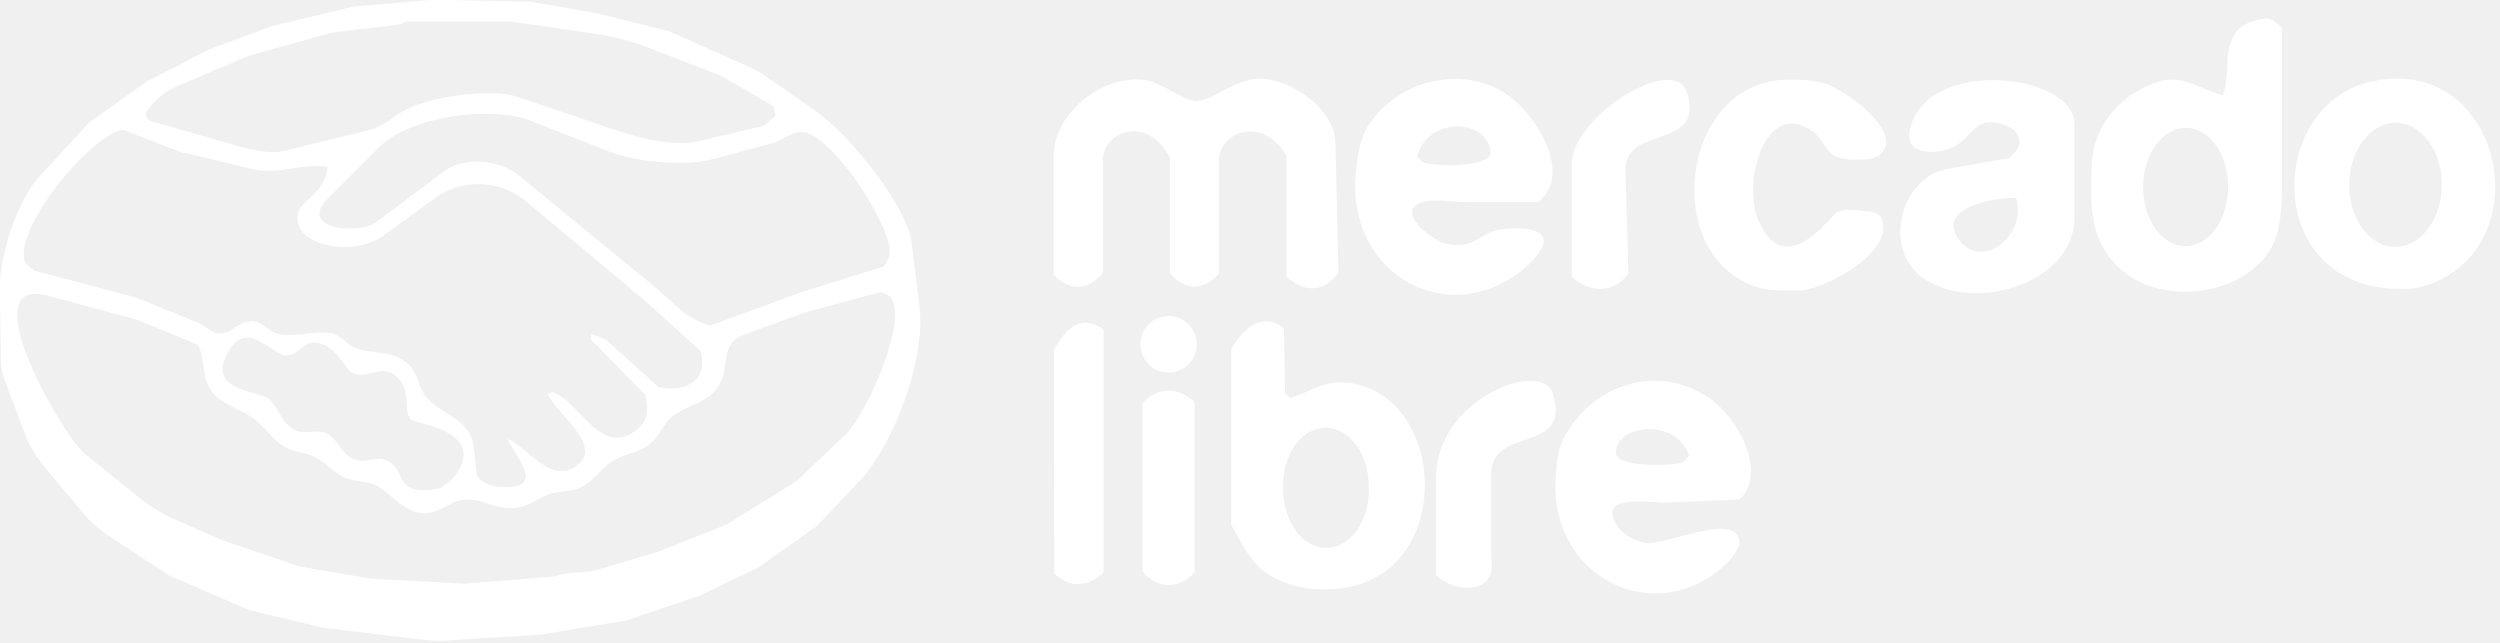
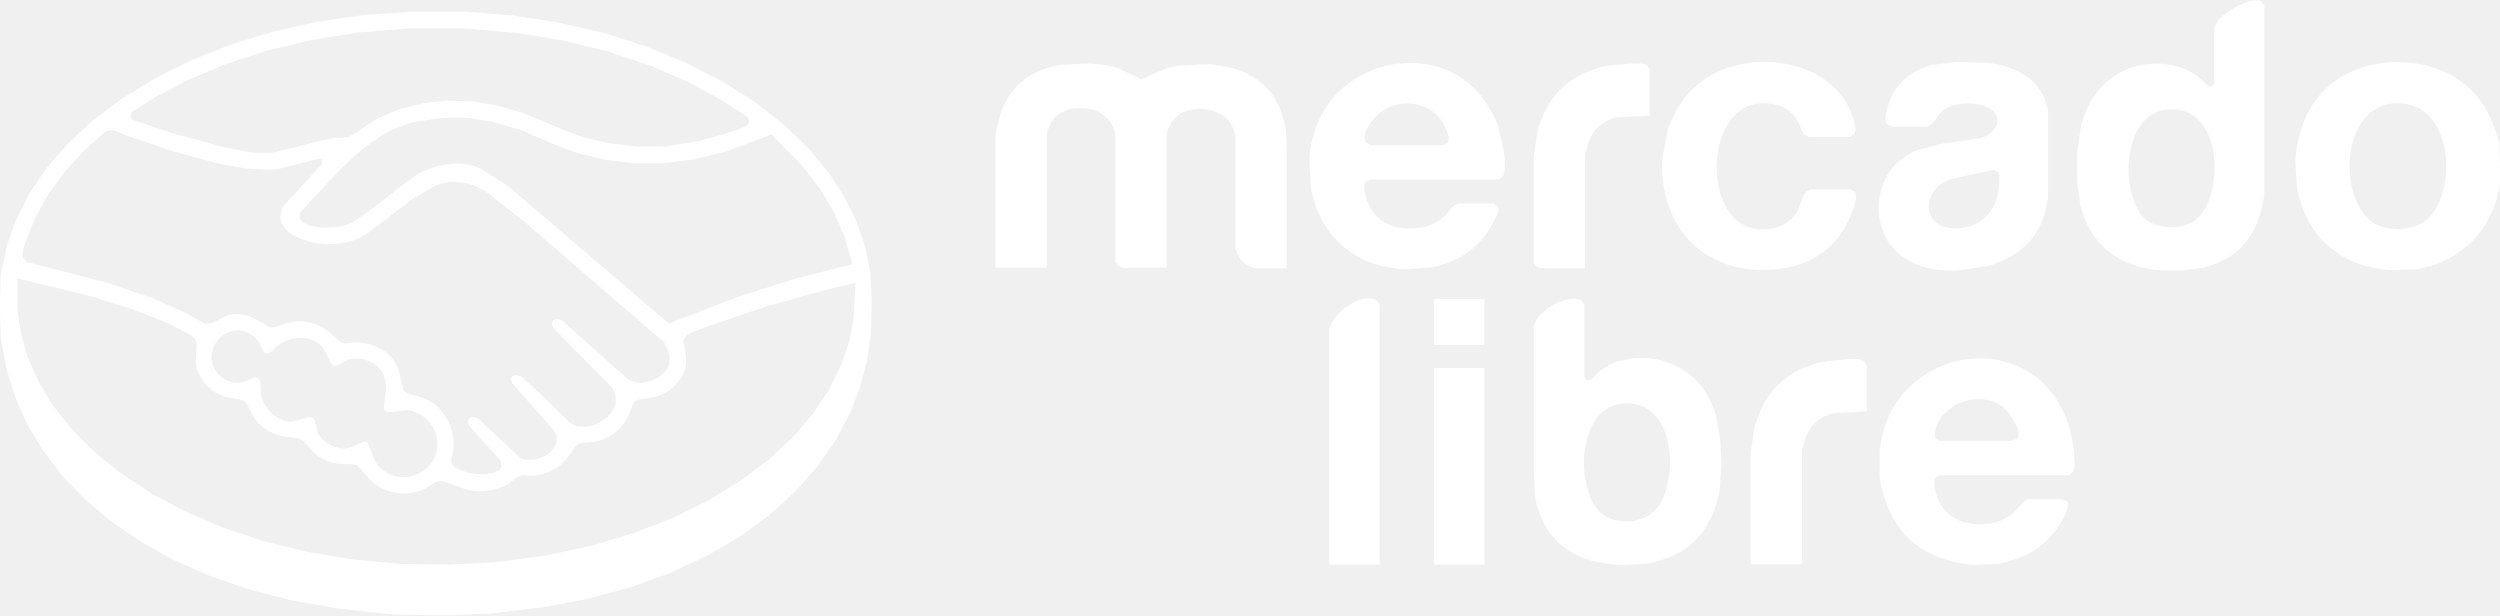
- <svg xmlns="http://www.w3.org/2000/svg" role="img" viewBox="0 0 397 102">
-   <path fill="#ffffff" fill-rule="evenodd" d="m65.87 101.44-14.53-1.75-11.71-2.79-12.72-5.5L18 85.57c-1.06-.69-3.31-2.34-4.1-3.28l-6.93-8.25a20 20 0 0 1-2.6-4.08L.7 60.25c-.15-.4-.52-2.02-.53-2.4l-.2-11.98C-.12 40.72 2.74 31.82 6.28 28l7.93-8.59 9.06-6.43L33 7.94l10.21-3.8 13-3.1L68.74-.04l15.54.31 10.6 1.86 11.42 2.84 12.14 5.43c.63.28 1.96.9 2.52 1.28l8.53 5.91c5.05 3.49 14.55 14.89 15.3 21.1l1.24 10.28c.97 7.98-4.08 21.69-9.58 27.47l-6.78 7.13-9.19 6.49-9.23 4.48-11.71 3.96-13.77 2.28-15.49.97c-1.23.08-3.14-.15-4.41-.31m287.12-86.31c1.58-4.08-.92-10.1 5.05-11.85 2.34-.69 2.78-.32 4.32 1.17v25.93c0 2.75-.29 6.51-1.68 8.96-4.38 7.7-17.14 9.22-23.69 3.62-5.31-4.54-5.06-10.43-4.82-16.76.24-6.48 4.79-11.43 10.78-13.29 3.68-1.14 6.76 1.43 10.04 2.22M123.14 18.4l-.29-1.54-8.37-4.84-11.45-4.42a42 42 0 0 0-8.11-2.19l-13.94-2H64.31c-.12.08-.6.45-.77.47L52.75 5.17 39.56 8.84l-11.6 4.91a11 11 0 0 0-4.87 4.28l.5 1.1 12.61 3.61c2.32.67 6.31 1.85 8.7 1.27l13.91-3.4c1.94-.48 4.1-2.46 5.94-3.36 3.89-1.9 13.18-3.28 17.31-1.9l9.46 3.18c5.38 1.8 13.67 5.25 19.45 3.88l9.7-2.29c1.19-.28 1.65-1.07 2.47-1.72m81.15 6.34c-3.68-6.4-10.74-3.9-10.74.82v17.95c-2.56 2.67-5.37 2.69-7.78-.17V24.97c-3.7-6.84-10.63-4.04-10.63.4v17.97c-2.27 2.79-5.34 3.02-7.82.2V24.77c0-6.88 7.85-12.92 14.39-12.09 2.76.36 6.26 3.44 8.38 3.37 2.41-.08 5.96-3.39 9.59-3.55 4.95-.22 12.25 4.65 12.38 10.08l.49 20.76c-2.3 3.07-5.45 3.25-8.26.53zm28.8 7.37c-2.09 0-5.62-.67-7.53.1-4.05 1.63 2.21 6.13 4.19 6.53 1.03.21 2.13.25 3.16.01 1.58-.38 2.75-1.6 4.29-2.07 1.97-.61 9.64-1.18 7.59 2.81-.87 1.68-2.94 3.43-4.51 4.46-11.88 7.82-26.42-1.28-24.99-16.41.25-2.61.56-5.39 2.03-7.64 4.98-7.65 16.22-10.04 23.33-3.84 3.97 3.47 8.88 11.92 3.58 16.05zm16.51-6.1c0-7.47 16.4-17.8 18.34-11.23 2.74 9.22-10.02 4.91-9.81 12.35l.46 16.32c-2.34 3.24-6.31 3.07-8.99.48zm36.59 20.12c-2.45-.01-5.2.18-7.54-.65-14.86-5.32-11.76-31.74 4.4-32.8 2.07-.14 5.17.01 7.13.7 2.76.97 12.67 7.76 8.22 11.29-1.23.98-5.61.85-6.96.13-1.55-.81-2.02-2.78-3.42-3.81-6.27-4.63-9.48 3.58-9.61 8.46-.05 1.76.08 3.88.79 5.51 4.29 9.9 11.43-.67 12.52-1.25 1.41-.75 3.17-.28 4.69-.17 1.03.07 2.15.31 2.5 1.43 1.54 4.96-7.89 10.38-12.72 11.16m32.9-21.02c.83-.94 1.82-1.61 1.53-3.05-.22-1.07-1.14-1.77-2.11-2.14-5-1.88-5.14 1.97-8.49 3.49-2.65 1.19-7.65 1.29-6.73-2.84 2.6-11.65 26.13-8.93 26.13-.88v14.8c0 11.53-18.68 15.81-25.46 8.36-4.59-5.03-1.57-14.83 5.33-16.04zm64.42 20.67c-24.25 2.1-24.32-29.11-6.81-32.86 21.42-4.58 27.42 28.32 6.81 32.86m-256.14.58 12.94-4.03c.41-.76.96-1.21 1-2.15.21-4.49-9.1-18.62-13.68-19.21-1.88-.25-3.18 1.28-4.82 1.72l-9.62 2.58c-4.61 1.23-12.27.44-16.68-1.29l-12.25-4.81c-6.24-2.45-19.13-.72-24.02 4.17l-8.19 8.18c-4.84 4.83 4.84 5.88 7.77 3.69l10.88-8.12c3-2.24 8.71-1.66 11.46.59l21.31 17.45c3.1 2.54 5.18 5.38 9.27 6.58zm260.4-16.94a7.36 9.85.46 1 0-14.72-.12 7.36 9.85.46 1 0 14.72.12M225.04 24.9c.42.25.52.75 1.1.94 1.67.55 10.84.88 10.56-1.76-.57-5.33-10.07-5.61-11.66.82M80.62 69.7c3.26 1.38 6.79 7.34 10.98 4.24 4.34-3.21-3.39-8.38-4.64-11.39.34.05.61-.42 1.19-.16 4.15 1.91 7.48 10.4 13.1 5.75 1.85-1.54 1.63-3.37 1.21-5.47l-8.63-8.77.1-.84c.9.34 1.78.43 2.63 1.19l7.98 7.19c4.26.99 8.08-.98 6.69-5.71l-8.61-7.82-18.96-15.84a11.8 11.8 0 0 0-14.77-.47l-8.07 5.86c-4.6 3.34-13.85 1.7-13.59-3.02.15-2.71 4.46-3.5 4.77-7.9-3.51-.78-7.87 1.27-11.64.37l-10.09-2.43c-.41-.1-1.24-.21-1.58-.34l-9.26-3.57C14 21.88 3.04 35.46 3.8 40.95c.16 1.19.94 1.29 1.64 2.02l16.1 4.26 10.1 4.09c.78.32 1.49 1.15 2.39 1.47 2.54.9 3.6-1.95 6.08-1.78 1.75.13 2.58 1.74 4.18 2.05 2.51.49 5.36-.49 7.96-.2 1.72.19 2.54 1.72 4.05 2.34 2.74 1.13 5.24.3 7.92 2.15 2.33 1.62 1.9 3.63 3.38 5.59 1.9 2.52 5.56 3.07 7.1 6.21 1.03 2.08.57 5.9 1.24 6.69 1.2 1.42 3.85 1.68 5.58 1.45 4.64-.61-.37-5.76-.9-7.59m273.21-39.95a6.75 9.39.46 1 0-13.51-.11 6.75 9.39.46 1 0 13.51.11m-33.68 1.66c-2.75-.11-12.77 1.36-9.16 6.51 3.77 5.37 11.04-.75 9.16-6.51M89.26 91.2c1.72-.37 4.01-.25 5.56-.71l9.81-2.92 10.65-4.23 10.44-6.43c.26-.16 1.06-.79 1.29-1l7.23-6.87c3.23-3.07 9.85-17.58 7.33-21.67-.43-.7-1.07-.59-1.64-1.02l-12.36 3.36-9.33 3.4c-4.52 1.65-1.85 6-4.78 9.04-1.86 1.94-4.41 2.32-6.5 3.81-1.61 1.15-2.18 3.32-3.78 4.58-1.7 1.33-3.95 1.55-5.8 2.61-1.75 1.01-2.81 2.84-4.51 3.91-1.65 1.04-3.56.84-5.37 1.34-1.68.46-2.99 1.68-4.72 2.08-3.76.87-5.81-1.34-8.91-1.14-2.84.19-4.27 2.73-7.44 2.05-2.76-.6-4.27-2.98-6.64-4.26-1.56-.84-3.39-.56-4.99-1.26-1.83-.81-3.13-2.5-4.94-3.36-1.58-.74-3.37-.72-4.88-1.67-1.74-1.11-2.78-2.82-4.34-4.1-2.22-1.82-4.95-2.13-6.94-4.51-1.75-2.1-1-5.1-2.27-7.47l-9.62-3.98-14.22-3.83c-12.32-3.32 2.26 22.23 5.97 25.21l8.72 7A26 26 0 0 0 26.67 82l8.67 3.8 12.23 4.16 11.19 1.91 15.06.83 14.27-1.16c.28-.02.87-.25 1.17-.34m91.83-36.52a4.48 4.48 0 1 0 8.97 0 4.48 4.48 0 1 0-8.97 0m23.83 8.53c3.11-.96 5.25-2.77 8.83-2.45 16.05 1.44 17.65 30.62-1.03 32.69-3.92.44-7.75-.1-11.16-2.15-2.98-1.81-4.42-5.15-6.04-7.97V55.39c1.98-3.25 4.91-5.98 8.38-3.25l.17 10.31zM167.4 76.3l.01-20.76c1.89-3.51 4.26-5.71 7.84-3.25v38.64c-2.43 2.25-5.36 2.59-7.83.11zm-97.54 1.26c1.04-.75 1.89-1.2 2.64-2.33 4.62-6.95-6.52-7.85-7.23-8.61-1.29-1.36.07-4.35-2-6.53-2.48-2.62-4.44.06-7.01-.75-1.65-.51-2.6-4.64-6.22-4.95-1.77-.15-2.76 2.05-4.54 2.07-2.1.03-5.9-5.3-8.69-1.4-5.08 7.09 4.47 6.97 5.93 8.32 1.7 1.56 1.98 4.08 4.36 5.02 1.59.63 3.6-.38 5.03.55 1.75 1.15 1.99 3.2 4.2 4.03 1.69.64 3.49-.59 5.02.11 3.62 1.63.63 5.79 8.51 4.47m158.2-1.79c0-12.39 16.81-18.86 18.53-13.26 2.99 9.73-9.79 5.03-9.79 12.73v12.37c0 1.3.33 2.69-.27 3.92-1.34 2.77-6.21 2.11-8.47-.21zm36.63 4.02c-2.36.09-11.38-1.54-7.86 3.75.96 1.44 2.67 2.26 4.31 2.67 2.73.69 14.33-5.01 15.06-.44.27 1.7-2.32 4.09-3.53 5.02-11.28 8.64-26.51.02-25.64-14.57.14-2.22.22-4.62 1.27-6.62 4.47-8.54 14.95-12.07 23.27-6.3 4.34 3.01 9.18 11.72 4.68 16.03zm-83.26-15.71c2.38-2.73 5.62-2.67 8.27-.25v27.04c-2.56 2.79-5.9 2.66-8.27-.11zm22.34 13.48a6.8 9.21 179.19 1 0 13.59-.19 6.8 9.21 179.19 1 0-13.59.19m64.47-5.13c-1.81-5.95-11.09-5.26-11.66-.78-.34 2.65 8.44 2.31 10.21 1.9.82-.19.88-.76 1.45-1.12" />
+ <svg xmlns="http://www.w3.org/2000/svg" role="img" viewBox="0 0 540.00 132.87">
+   <path fill="#ffffff" fill-rule="evenodd" d="M477.74 18.67C477.9 18.44 478.07 18.2 478.24 17.97V6C478.68 5.26 478.99 4.54 479.61 3.9C481.19 2.27 485.69 -0.4 488.04 0.11C488.64 0.24 488.64 0.75 489.09 0.98V41.71C489.09 42.76 488.72 44.12 488.47 45.17C487.19 50.66 483.87 55.04 478.46 57C477.74 57.26 476.83 57.68 476.08 57.78L471.15 58.46L466.13 58.36C465.19 58.35 464.09 58.05 463.16 57.87C456.97 56.62 452.06 52.54 450.06 46.51C449.81 45.77 449.42 44.86 449.32 44.11L448.67 39.36V32.94L449.41 27.7C449.58 26.48 450.17 25.04 450.65 23.89C453.79 16.31 461.54 12.35 469.6 14.18C471.71 14.65 473.72 15.63 475.36 17.05C475.9 17.52 476.37 18.16 476.99 18.55C477.23 18.7 477.59 18.58 477.74 18.67ZM84.81 132.72L72.85 131.44L62.96 129.69L53.48 127.23L45.24 124.36L37.37 120.87L30.17 116.85L23.83 112.48L18.25 107.76L13.27 102.54L9.17 97.14L5.86 91.57L3.31 85.87L1.5 80.03L0.18 73.18L-0.05 66.31L0.17 59.29L1.54 52.91L3.45 47.48L6.3 41.86L9.94 36.47L14.65 31.03L20.04 26.05L26.22 21.39L33.4 16.96L41.47 12.95L50.09 9.56L59.12 6.81L68.93 4.63L79.18 3.16L89.28 2.5H100.23L110.6 3.33L120.53 4.85L130.19 7.07L139.65 10.06L148.2 13.58L156.3 17.75L163.42 22.3L169.66 27.24L174.84 32.28L179.06 37.41L182.47 42.66L184.95 47.72L186.85 53.18L187.99 59.01L188.29 64.94L188.09 72.35L187.24 78.08L185.73 83.83L183.45 89.6L180.37 95.32L176.48 100.86L171.77 106.18L166.12 111.28L159.79 115.89L152.85 119.95L144.76 123.75L136 126.91L126.61 129.43L117.27 131.18L105.43 132.58L96.08 132.91L84.81 132.72ZM161.9 26.38C161.79 26.05 161.67 25.68 161.55 25.34L155.96 21.65L148.64 17.71L140.44 14.16L131.15 11.07L121.86 8.8L111.69 7.12L100.34 6.14H88.57L77.59 6.99L67.19 8.66L57.69 10.93L48.87 13.8L40.49 17.32L33.38 21.07L28.53 24.16C28.4 24.49 28.25 24.85 28.13 25.17C28.29 25.41 28.46 25.66 28.63 25.9L36.97 28.69L47.98 31.71L54.13 32.91C54.8 33.04 58.56 33.1 59.16 32.94L71.27 29.91C72.4 29.63 74.8 29.96 75.74 29.35L81.65 25.53L86.46 23.51L91.42 22.3L96.3 21.77L101.8 21.86L107.21 22.76L113.34 24.51L121.7 28.06L125.94 29.62L131.72 30.98L137.75 31.68L143.91 31.57L150.83 30.52L157.44 28.65C158.66 28.3 160.3 27.76 161.36 27.05C161.61 26.88 161.71 26.52 161.9 26.38ZM360.13 28.55C360.41 27.03 361.34 25.3 362.07 23.94C367.47 13.78 380.8 11 390.92 15.38C395.37 17.31 399.01 21.04 400.33 25.77C400.57 26.63 400.97 27.77 400.67 28.67C400.48 29.24 399.95 29.19 399.68 29.61H390.71C390.34 29.27 389.85 29.27 389.52 28.82C389.13 28.29 388.98 27.61 388.73 27.01C387.98 25.23 386.62 23.77 384.82 23.02C383.22 22.36 381.38 22.15 379.67 22.37C368.23 23.84 367.73 47.3 378.88 49.37C380.88 49.74 383.15 49.52 384.98 48.62C389.18 46.55 388.52 43.4 390.06 41.54C390.34 41.21 390.79 41.18 391.07 40.89H399.79C400.07 41.28 400.61 41.16 400.82 41.74C401.17 42.67 400.64 43.96 400.36 44.86C398.76 50.13 395.3 54.28 390.22 56.52C387.4 57.77 384.28 58.25 381.21 58.31C370.34 58.51 361.84 52.18 359.6 41.44C359.09 39.01 358.76 35.91 359.21 33.46L360.13 28.55ZM418.85 31.14L427.33 29.92C430.4 29.48 433.35 25.8 429.91 23.54C427.32 21.84 422.13 21.96 419.68 23.85C418.65 24.65 418.22 25.82 417.33 26.71C417.02 27.02 416.61 27.11 416.29 27.4H408.82C408.45 27.09 407.93 27.25 407.58 26.79C406.8 25.73 407.61 23.61 407.95 22.5C409.12 18.69 411.95 15.92 415.68 14.62C416.26 14.42 417 14.07 417.59 13.99L422.55 13.39L428.31 13.54C433.64 13.68 440.02 16.34 441.77 21.76C441.84 21.97 442.38 23.68 442.38 23.71V42.45C442.38 42.93 442.14 43.67 442.06 44.19C441.2 49.9 437.55 54.26 432.24 56.43C431.24 56.83 429.96 57.37 428.91 57.53L423.96 58.26C418.44 59.07 411.55 57.44 408.2 52.7C403.9 46.62 405.5 37.17 412.09 33.49C412.75 33.12 413.62 32.56 414.34 32.37L418.85 31.14ZM495.83 35.58C495.69 33.43 496.2 30.97 496.75 28.9C499.43 18.78 508.03 13.27 518.27 13.43C527.45 13.56 535.27 18.09 538.52 26.91C539.01 28.25 539.8 30.06 539.86 31.48L540.05 36.72C540.38 45.83 534.4 54.43 525.77 57.18C524.5 57.59 522.95 58.1 521.62 58.15L516.63 58.35C515.53 58.39 514.23 58.11 513.14 57.93C505.37 56.66 498.99 51.11 496.89 43.49C496.64 42.59 496.21 41.49 496.15 40.57L495.83 35.58ZM282.83 35.2C282.68 32.52 283.55 29.38 284.51 26.9C290.37 11.9 312.11 8.45 321.13 22.41C322.09 23.9 323.26 25.83 323.66 27.57L324.78 32.43C325.04 33.55 325.27 37.13 324.64 38.07C324.39 38.44 323.93 38.45 323.68 38.76H295.97C295.65 39.12 295.11 39 294.84 39.53C294.48 40.23 294.75 41.2 294.9 41.92C295.72 45.76 298.26 48.43 302.15 49.15C305.62 49.79 309.3 49.16 311.96 46.73C312.7 46.06 313.2 45.17 313.96 44.53C314.29 44.25 314.71 44.2 315.04 43.95H322.75C322.96 44.37 323.54 44.27 323.64 44.9C323.78 45.86 323.04 47.06 322.62 47.89C320.3 52.42 316.6 55.64 311.7 57.1C310.88 57.34 309.86 57.74 309.03 57.8L304.05 58.15C302.81 58.24 301.3 57.96 300.06 57.77C292.22 56.53 286 51 283.87 43.34C283.6 42.37 283.15 41.18 283.1 40.18L282.83 35.2ZM332.55 57.88C332.4 57.75 332.09 57.74 331.91 57.61C331.62 57.4 331.54 57.07 331.27 56.86V33.86L332.14 28.18C332.24 27.51 332.64 26.7 332.87 26.04C334.79 20.51 339.12 16.45 344.74 14.85C345.56 14.61 346.58 14.22 347.41 14.15L352.4 13.74C353.29 13.67 355.02 13.57 355.75 14.19C356 14.4 356.06 14.8 356.32 14.98V25.02L349.14 25.36C348.83 25.38 348.26 25.66 347.94 25.76C345.01 26.73 343.31 29.28 342.7 32.21C342.65 32.44 342.38 33.02 342.38 33.19V57.95H336.04C334.87 57.95 333.72 57.92 332.55 57.88ZM271.63 57.95C269.58 57.95 267.57 56.17 267.09 54.26C267.04 54.09 266.86 53.95 266.86 53.77V29.53C266.86 29.17 266.55 28.45 266.44 28.07C264.71 22.38 254.77 21.8 252.52 27.4C252.39 27.72 251.98 28.55 251.98 28.84V57.82H244.37C243.46 57.82 242.03 58.07 241.37 57.26C241.21 57.07 241.17 56.78 240.96 56.63V29.15C240.96 28.81 240.63 28.06 240.5 27.7C238.64 22.2 228.86 21.71 226.67 27.21C226.6 27.38 226.11 28.59 226.11 28.65V57.82H215.02V29.43C215.02 28.65 215.37 27.52 215.54 26.71C216.76 20.9 220.38 16.37 226.21 14.72C227.11 14.47 228.22 14.07 229.14 14.02L234.13 13.74C235.85 13.64 240.27 14.16 241.8 14.87L246.54 17.11L251.78 14.81C252.32 14.58 254.38 14.2 255 14.16L259.99 13.89C261.33 13.81 262.89 14.07 264.22 14.29C270.54 15.35 275.53 19.12 277.13 25.5C277.34 26.33 277.7 27.35 277.74 28.19L277.93 32.08V57.95H271.63ZM518.59 49.51C520.74 49.18 522.6 48.79 524.31 47.31C530.94 41.55 530.07 21.76 517.42 22.3C505.42 22.83 504.86 43.35 512.82 48.24C514.61 49.34 516.55 49.46 518.59 49.51ZM311.86 31.36C312.01 31.12 312.45 31.07 312.64 30.83C313.44 29.83 312.33 27.88 311.86 26.93C309.69 22.57 304.07 21.27 299.76 23.28C297.71 24.24 294.04 27.9 294.88 30.44C295.07 31.02 295.62 30.95 295.89 31.36H311.86ZM469.8 49.1C471.68 48.74 473.31 48.42 474.78 47.06C480.16 42.1 480.45 22.91 468.41 23.62C457.89 24.24 457.85 43.04 463.65 47.5C465.51 48.92 467.56 49.07 469.8 49.1ZM159.21 64.18L171.98 60.17L184.13 57.06L182.4 51.01L180.1 45.72L176.98 40.56L172.97 35.45L166.61 29.05L156.77 32.74L149.67 34.47L143.37 35.25H136.9L130.98 34.56L124.73 33.06L120.19 31.39L112.33 28.03L106.21 26.26L100.8 25.44H95.81L90.34 26.2C88.33 26.47 83.87 28.24 82.21 29.41L78.07 32.32L72.96 37.13L64.87 45.87C64.97 46.45 64.46 46.8 64.88 47.43C66.56 49.9 74.03 49.41 76.24 47.93L79.38 45.82L88.66 38.68C92.62 35.63 100.01 33.95 104.49 36.84L109.95 40.37L144.46 69.88L159.21 64.18ZM101.36 90.32C101.5 90.32 101.75 90.08 101.94 90.07C102.38 90.03 102.72 90.3 103.15 90.3L112.09 98.63C114.32 100.71 121.15 98.09 120.18 94.27C120.1 93.98 119.93 93.3 119.74 93.09L110.65 82.8C110.65 82.48 110.42 82.21 110.42 81.87C110.43 81.67 110.64 81.44 110.64 81.28C110.82 81.29 111.13 80.97 111.42 80.98C111.84 80.99 112.18 81.31 112.58 81.32L116.51 84.87L122.92 91.1C126.15 94.24 134.29 90.14 132.83 85.22C132.7 84.81 132.4 83.88 132.12 83.6L119.48 70.82C119.47 70.51 119.21 70.22 119.19 69.9C119.16 69.58 119.47 69.33 119.47 69.11C119.61 69.11 119.86 68.88 120.05 68.87C120.49 68.83 120.84 69.1 121.26 69.1L135.41 81.74C138.29 84.31 146.49 81.23 144.27 75.67C144.09 75.24 143.67 74.8 143.55 74.37C143.52 74.25 143.63 74.09 143.54 74.02L113.27 47.9L105.82 42C102.5 39.36 97.15 38.24 93.34 40.5L89.15 42.97L79.68 50.15C75.57 53.27 69.22 53.4 64.6 51.43C62.42 50.5 60 48.54 60.7 45.86C60.77 45.6 60.94 44.81 61.1 44.65L69.51 35.45C69.53 35.14 69.55 34.76 69.57 34.49C69.33 34.43 69.04 34.35 68.79 34.28L60.58 36.37C60.03 36.51 58.89 36.66 58.32 36.63L53.22 36.41L47.54 35.41L37.24 32.63L26.87 29.1C25.89 28.76 24.93 28.04 23.83 28.13C23.49 28.16 23.19 28.35 22.86 28.36L18.44 32.25L13.98 37.1L10.42 41.98L7.51 47.21L5.51 52.32C5.15 53.22 4.57 54.98 5.09 55.89C5.25 56.17 5.63 56.32 5.75 56.6L23.22 61.1L33.02 64.44L39.59 67.33L44.3 69.94C44.68 69.84 45.08 69.98 45.49 69.84C48.52 68.73 49.24 67.2 53.3 68.12C55.14 68.54 57.65 70.63 58.58 70.71C60.64 70.9 62.69 68.15 68.25 70.04C71.11 71.02 72.66 73.6 73.84 74.01C74.69 74.3 75.67 73.99 76.53 73.96C79.46 73.85 82.65 75.03 84.6 77.26C86.71 79.67 86.64 83.75 87.37 84.53C88.64 85.89 93.66 84.96 96.73 90.79C97.78 92.78 98.2 95.08 97.89 97.31C97.79 98.04 97.5 98.77 97.48 99.51C97.47 99.9 97.59 100.28 97.86 100.57C99.49 102.38 106.8 103.45 108.21 100.98C108.51 100.46 108.1 100.1 108.22 99.63L101.24 91.85C101.26 91.51 101.06 91.23 101.09 90.89C101.12 90.68 101.35 90.47 101.36 90.32ZM421.98 38.55C416.66 39.69 414.56 46.23 419.09 48.66C420.41 49.37 422.02 49.42 423.48 49.26C428.42 48.74 431.45 45.11 431.77 40.26C431.83 39.36 432.02 38.15 431.62 37.32C431.42 36.91 430.94 36.95 430.74 36.66L421.98 38.55ZM108.7 121.25L118.47 119.88L128.1 117.79L137.06 115.09L145.45 111.8L153.28 107.93L160.24 103.65L166.19 99.15L171.4 94.28L175.73 89.2L179.15 84.02L181.7 78.83L183.47 73.54L184.41 68.42L184.8 61.11L177.45 62.83L165.1 66.32L152.44 70.67C151.38 71.03 148.14 72.13 147.72 73.15C147.05 74.79 150.18 78.74 145.95 83.12C142.48 86.71 138.3 85.72 137.19 86.62C136.38 87.28 136 90.81 133.3 93.07C129.35 96.37 126.47 95.09 124.77 96.01C124.15 96.35 122.42 99.52 120.59 100.8C118.73 102.1 116.56 102.89 114.27 102.74C113.63 102.7 112.95 102.57 112.32 102.76C111.3 103.07 110.59 104.06 109.7 104.6C107.48 105.95 103.19 106.6 100.72 105.71L95.34 103.79C94.96 103.96 94.55 103.94 94.16 104.14C93.13 104.69 92.24 105.43 91.13 105.86C87.83 107.15 84.05 106.69 81.13 104.69C79.68 103.7 77.83 100.87 76.99 100.48C76.07 100.06 73.05 100.59 70.68 99.59C67.14 98.09 66.57 95.79 64.99 94.91C63.69 94.19 60.96 94.96 57.69 92.87C53.99 90.51 54.4 88.28 52.82 86.73C51.74 85.67 47.63 86.68 44.46 83.04C40.72 78.74 43.08 75.62 42.36 73.68C42.17 73.18 41.7 72.97 41.46 72.53L36.44 69.87L29.26 67.01L19.49 63.95L3.76 60.14V66.79L4.5 71.87L5.94 77.03L8.27 82.33L11.3 87.39L15.21 92.39L19.95 97.21L25.75 101.98L32.57 106.5L40.01 110.47L48.12 113.94L56.88 116.86L66.41 119.22L76.1 120.84L86.69 121.8L97.08 121.96L106.95 121.42C107.48 121.4 108.17 121.32 108.7 121.25ZM287.1 121.96V71.6C287.1 68.18 293.69 63.07 297.17 64.79C297.7 65.05 297.64 65.57 298.02 65.89V121.96H287.1ZM309.72 74.52V64.57H320.62V74.52H309.72ZM342.8 82.21C342.98 82.1 343.34 82.15 343.58 81.98C344.12 81.61 344.55 81.08 345.03 80.64C346.5 79.3 348.34 78.33 350.26 77.84C357.83 75.92 365.99 79.27 369.34 86.42C369.8 87.4 370.41 88.64 370.61 89.69L371.56 94.71L371.83 100.32L371.49 105.32C371.4 106.72 370.9 108.37 370.45 109.7C368.52 115.39 364.41 119.51 358.54 121.06C357.72 121.27 356.7 121.66 355.86 121.71L350.88 122.02C349.53 122.1 347.98 121.86 346.64 121.67C339.99 120.73 334.5 117.06 332.4 110.49C332.04 109.38 331.61 107.99 331.54 106.84L331.3 102.78V70.37C331.3 70.26 331.55 69.79 331.6 69.66C332.73 66.86 338.19 63.73 341.19 64.71C341.76 64.9 341.79 65.41 342.23 65.68V81.61C342.42 81.81 342.62 82.02 342.8 82.21ZM57.47 76.42C57.39 76.29 57.12 76.18 57.01 76.01C56.21 74.77 55.97 73.53 54.72 72.57C49.37 68.43 42.63 75.84 47.16 80.82C48.11 81.85 49.45 82.55 50.85 82.68C52.42 82.82 53.44 82.06 54.85 81.6C55.14 81.5 55.46 81.67 55.69 81.62C55.74 81.83 56.07 82.04 56.13 82.33C56.35 83.29 56.19 84.31 56.39 85.29C57.01 88.2 59.47 90.72 62.5 91.07C63.92 91.24 66.7 89.8 67.41 90.15C68.35 90.62 68.17 92.57 68.61 93.44C69.5 95.18 71.46 96.41 73.33 96.8C75.93 97.34 78.12 95.08 79.07 95.39C79.78 95.62 80.6 99.19 81.46 100.3C84.68 104.48 91.37 103.77 93.72 99.08C95.9 94.76 93.09 89.38 88.31 88.63C87.11 88.45 83.75 89.46 83.12 88.73C82.36 87.85 84.56 83.05 82.31 79.98C80.77 77.87 77.63 76.94 75.16 77.7C74.24 77.99 73.05 79.18 72.07 78.97C71.27 78.79 70.42 75.49 69.12 74.41C66.6 72.34 62.86 72.64 60.29 74.42C59.54 74.95 58.99 75.7 58.25 76.22C58.01 76.39 57.64 76.31 57.47 76.42ZM424.05 121.78C415.74 120.32 409.59 115.95 407.07 107.61C406.63 106.15 406.01 104.24 406.01 102.72V97.73C406.01 96.04 406.53 94.19 406.99 92.58C410.83 79.32 427.4 72.99 438.95 80.83C444.54 84.62 447.52 91.32 447.99 97.91C448.07 99.05 448.31 100.52 447.9 101.61C447.7 102.16 447.2 102.2 446.92 102.63H418.98C418.68 103.02 418.14 102.94 417.91 103.48C417.6 104.21 417.86 105.16 418.02 105.89C418.83 109.72 421.47 112.39 425.34 113.05C428.84 113.64 432.46 113.01 435.13 110.56C435.8 109.93 436.28 109.14 436.95 108.52C437.26 108.22 437.67 108.12 437.99 107.85H445.46C445.79 108.16 446.35 107.94 446.63 108.46C447.23 109.56 445.07 113.04 444.41 114.02C441.86 117.81 438.12 120.14 433.73 121.27C432.98 121.46 432.04 121.79 431.28 121.82L426.3 122C425.59 122.03 424.77 121.85 424.05 121.78ZM378.14 121.85V97.86L378.9 92.66C379.03 91.74 379.48 90.69 379.8 89.8C381.79 84.29 386.07 80.28 391.72 78.71C392.32 78.54 393.06 78.21 393.66 78.15L398.62 77.63C399.65 77.53 401.88 77.35 402.69 78.11C402.93 78.33 402.97 78.74 403.21 78.92V88.89L396 89.24C395.69 89.26 395.12 89.54 394.81 89.65C391.79 90.68 390.1 93.31 389.52 96.33C389.49 96.48 389.23 97.01 389.23 97.07V121.85H378.14ZM309.72 121.96V79.48H320.63V121.96H309.72ZM434.6 95.22C434.94 94.91 435.49 95.11 435.8 94.61C436.89 92.91 433.71 88.62 432.34 87.68C427.79 84.56 420.68 86.65 418.49 91.61C418.15 92.37 417.74 93.39 417.94 94.23C418.08 94.82 418.62 94.79 418.87 95.22H434.6ZM352.54 112.59C354.41 112.15 355.99 111.75 357.4 110.33C362.72 104.98 362.4 86.35 350.77 87.12C340.09 87.82 340.19 106.97 346.34 111.25C348.24 112.57 350.32 112.61 352.54 112.59Z" />
</svg>
